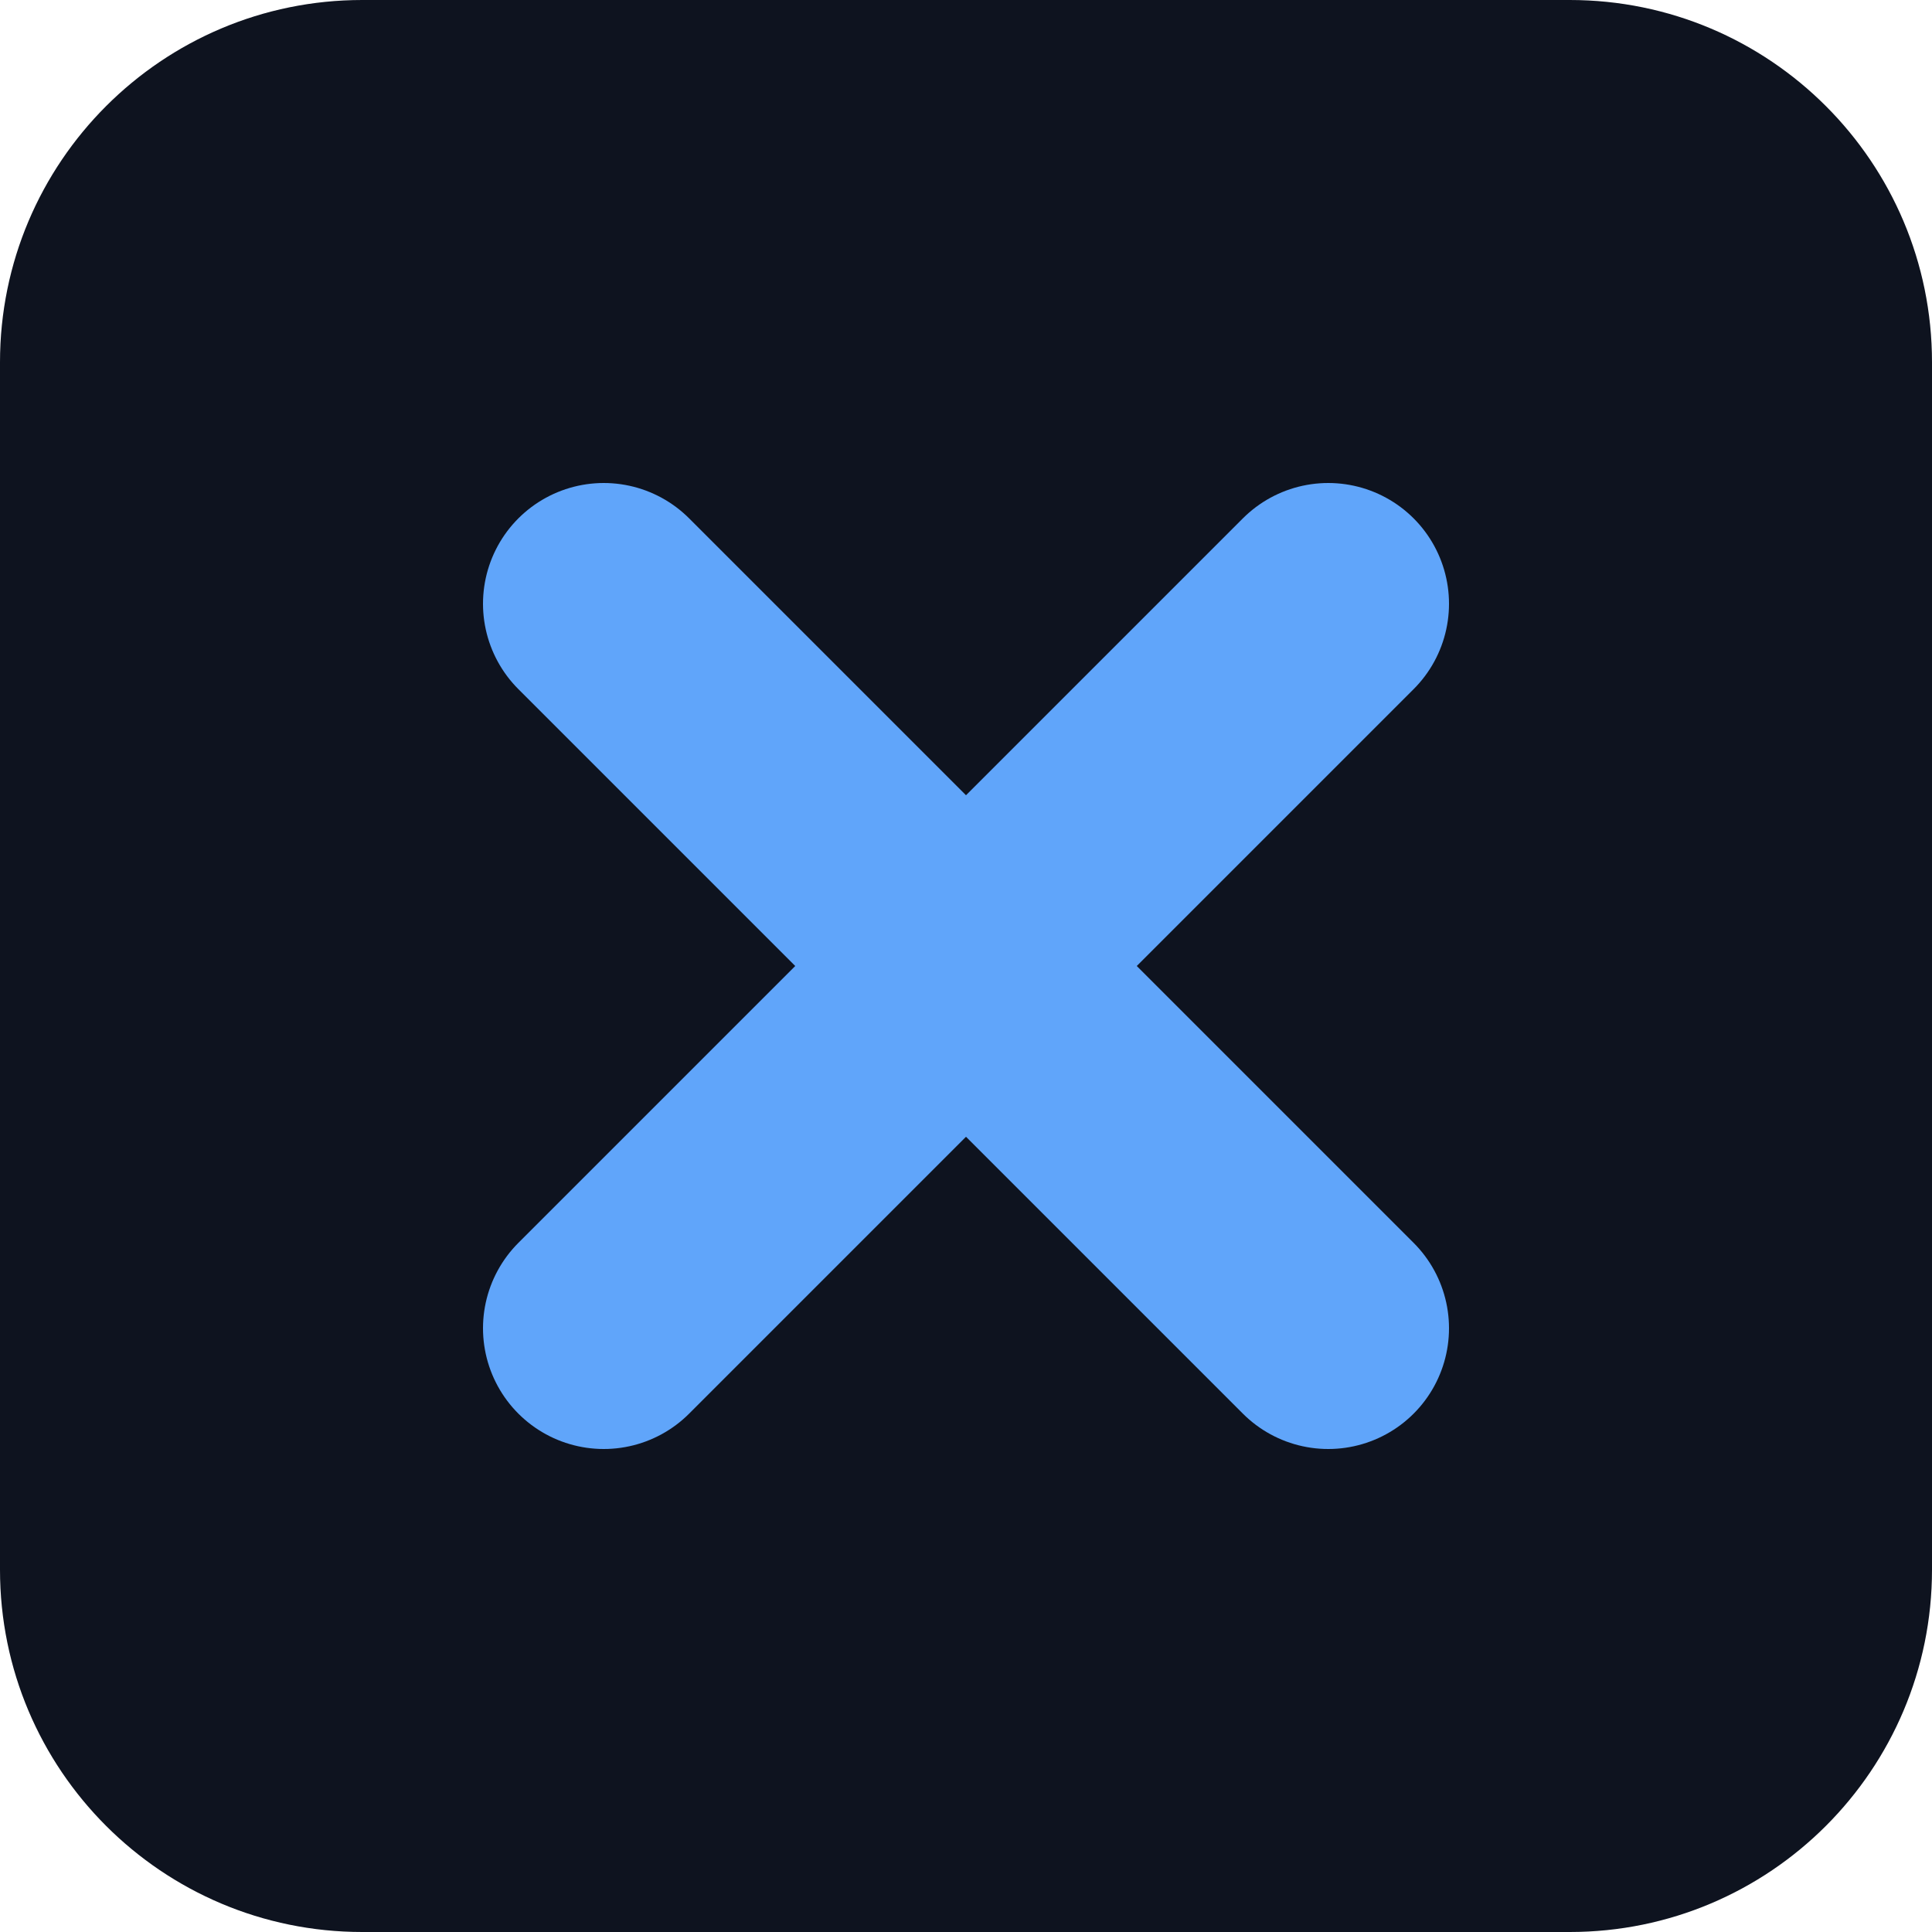
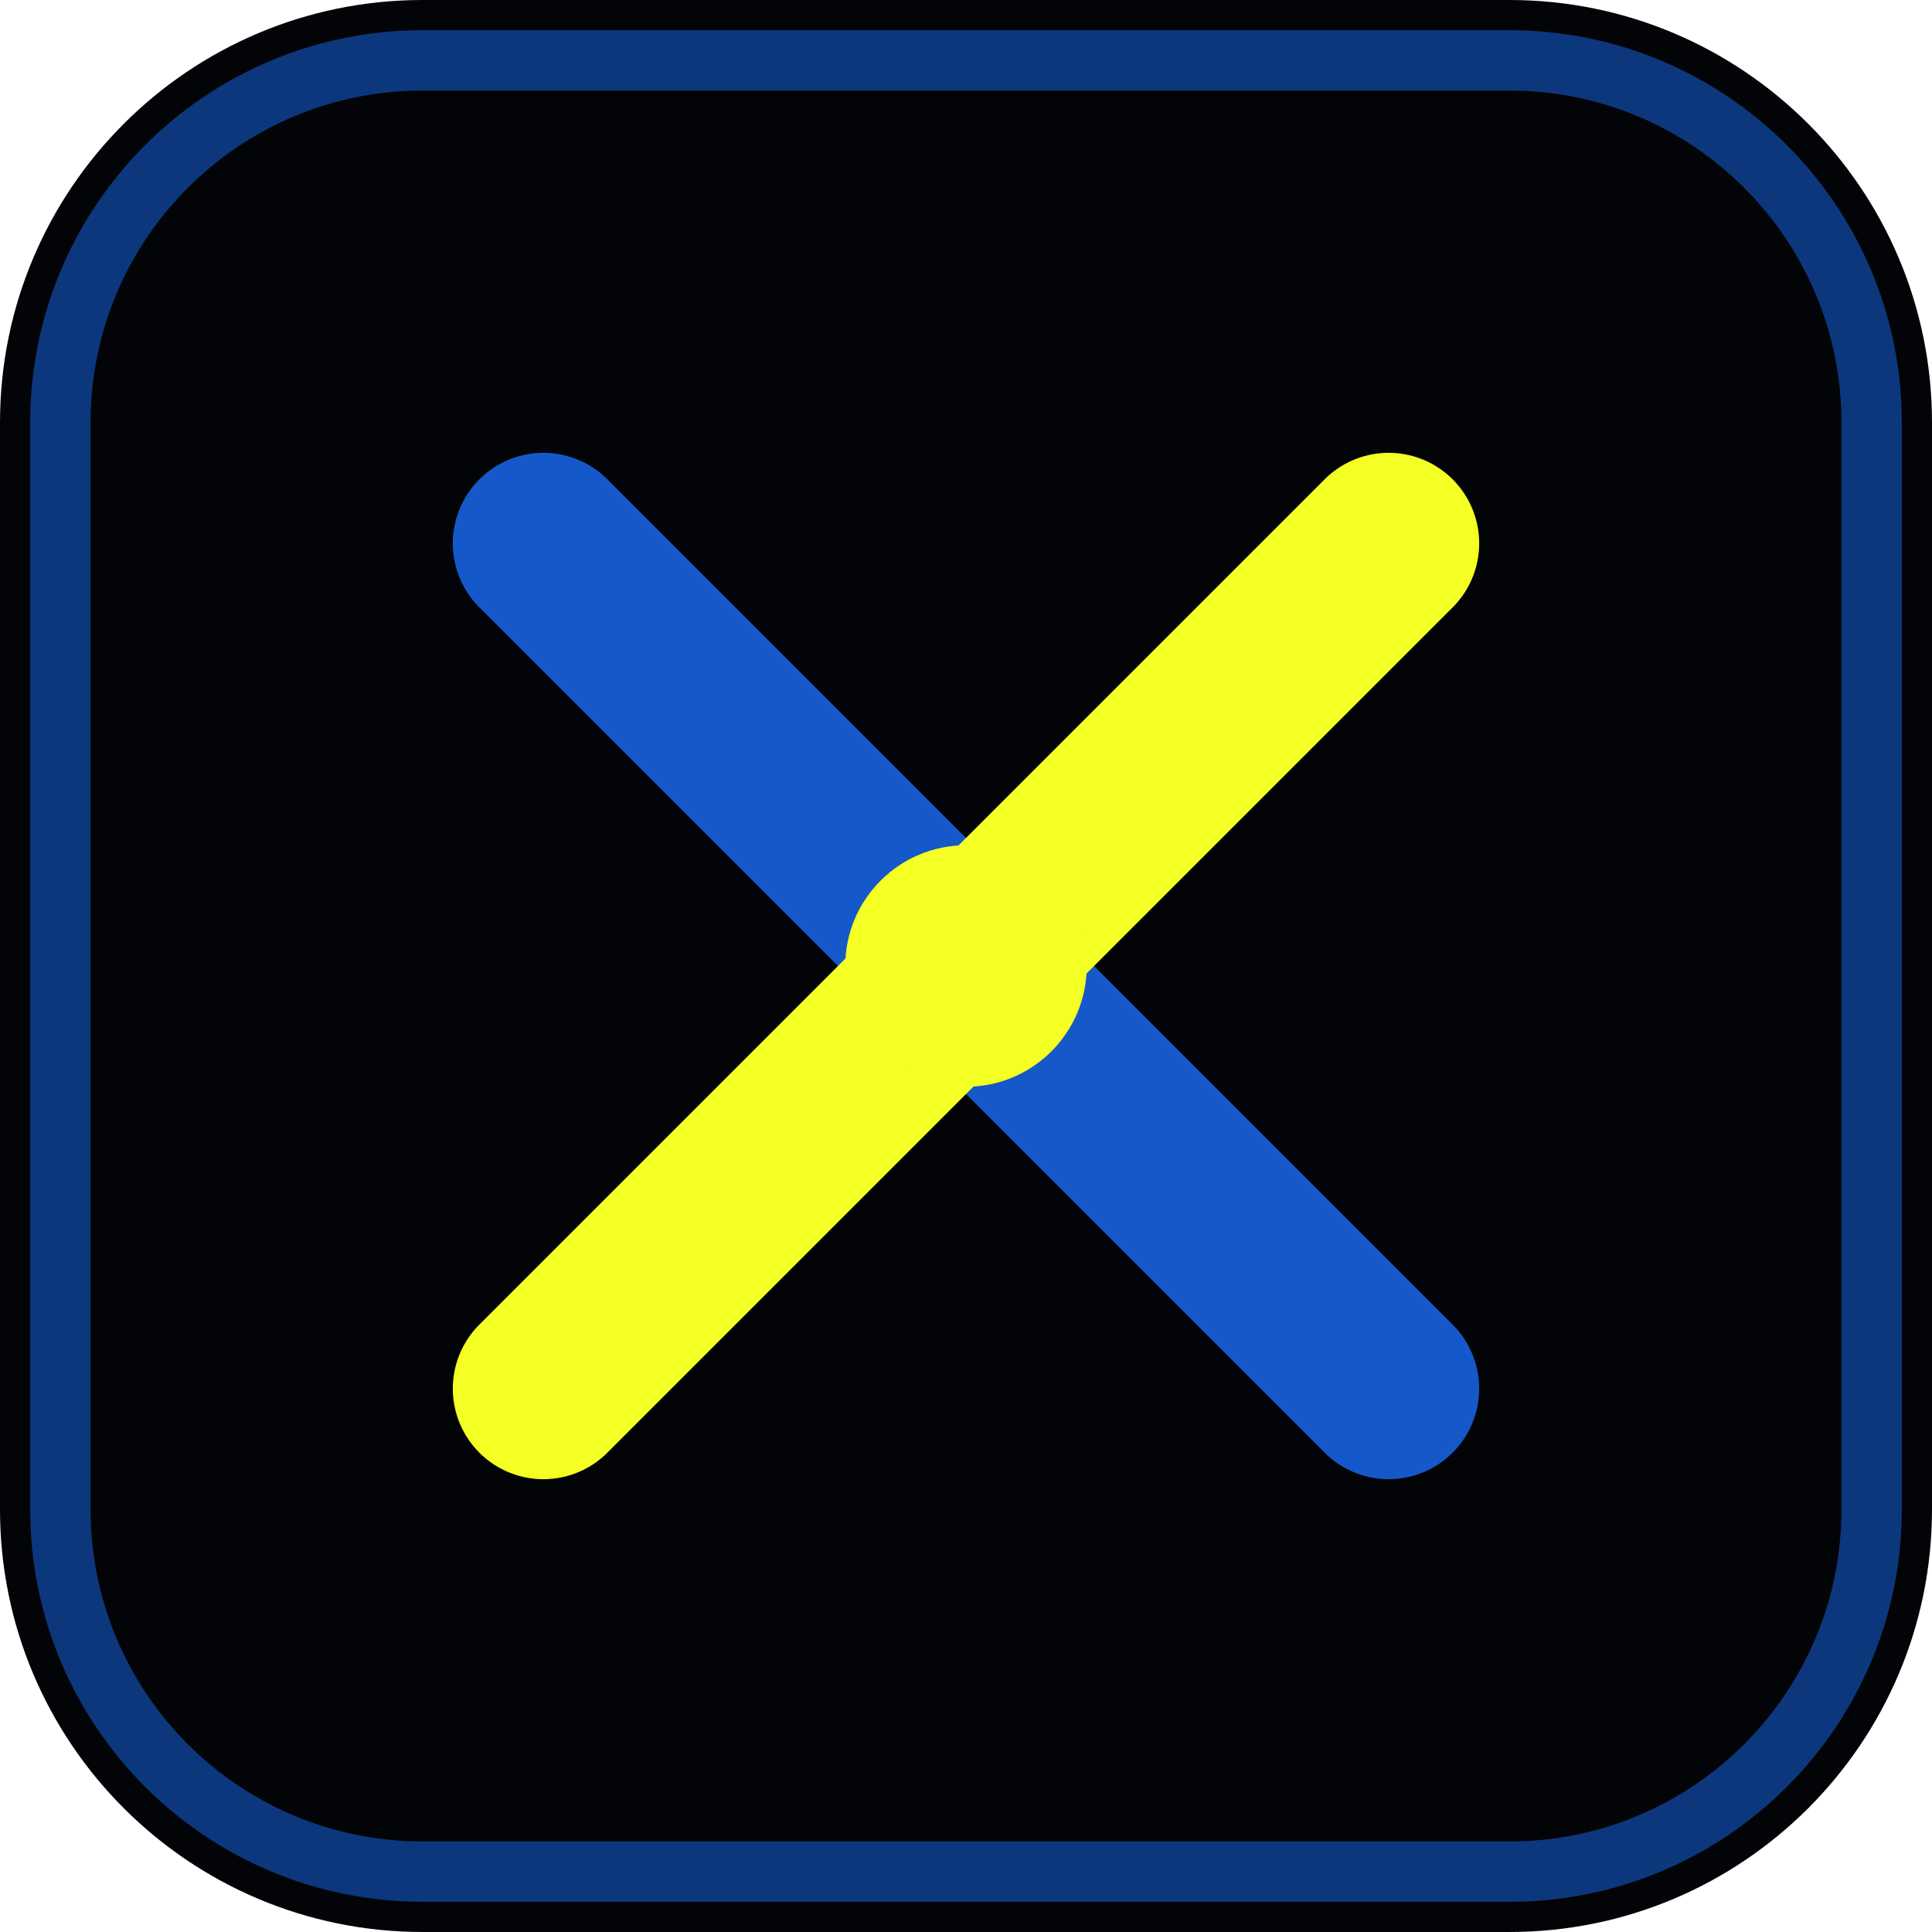
- <svg xmlns="http://www.w3.org/2000/svg" viewBox="0 0 32 32">
-   <rect width="32" height="32" rx="6" fill="#0e131f" />
-   <path d="M10 10 L22 22 M22 10 L10 22" stroke="#60a5fa" stroke-width="4" stroke-linecap="round" />
+ <svg xmlns="http://www.w3.org/2000/svg" viewBox="0 0 64 64" fill="none">
+   <rect width="64" height="64" rx="14" fill="#030407" />
+   <rect x="2" y="2" width="60" height="60" rx="12" stroke="#1558C9" stroke-width="2" stroke-opacity="0.6" />
+   <path d="M18 18L46 46" stroke="#1558C9" stroke-width="6" stroke-linecap="round" />
+   <path d="M46 18L18 46" stroke="#F4FF24" stroke-width="6" stroke-linecap="round" />
+   <circle cx="32" cy="32" r="4" fill="#F4FF24" />
</svg>
